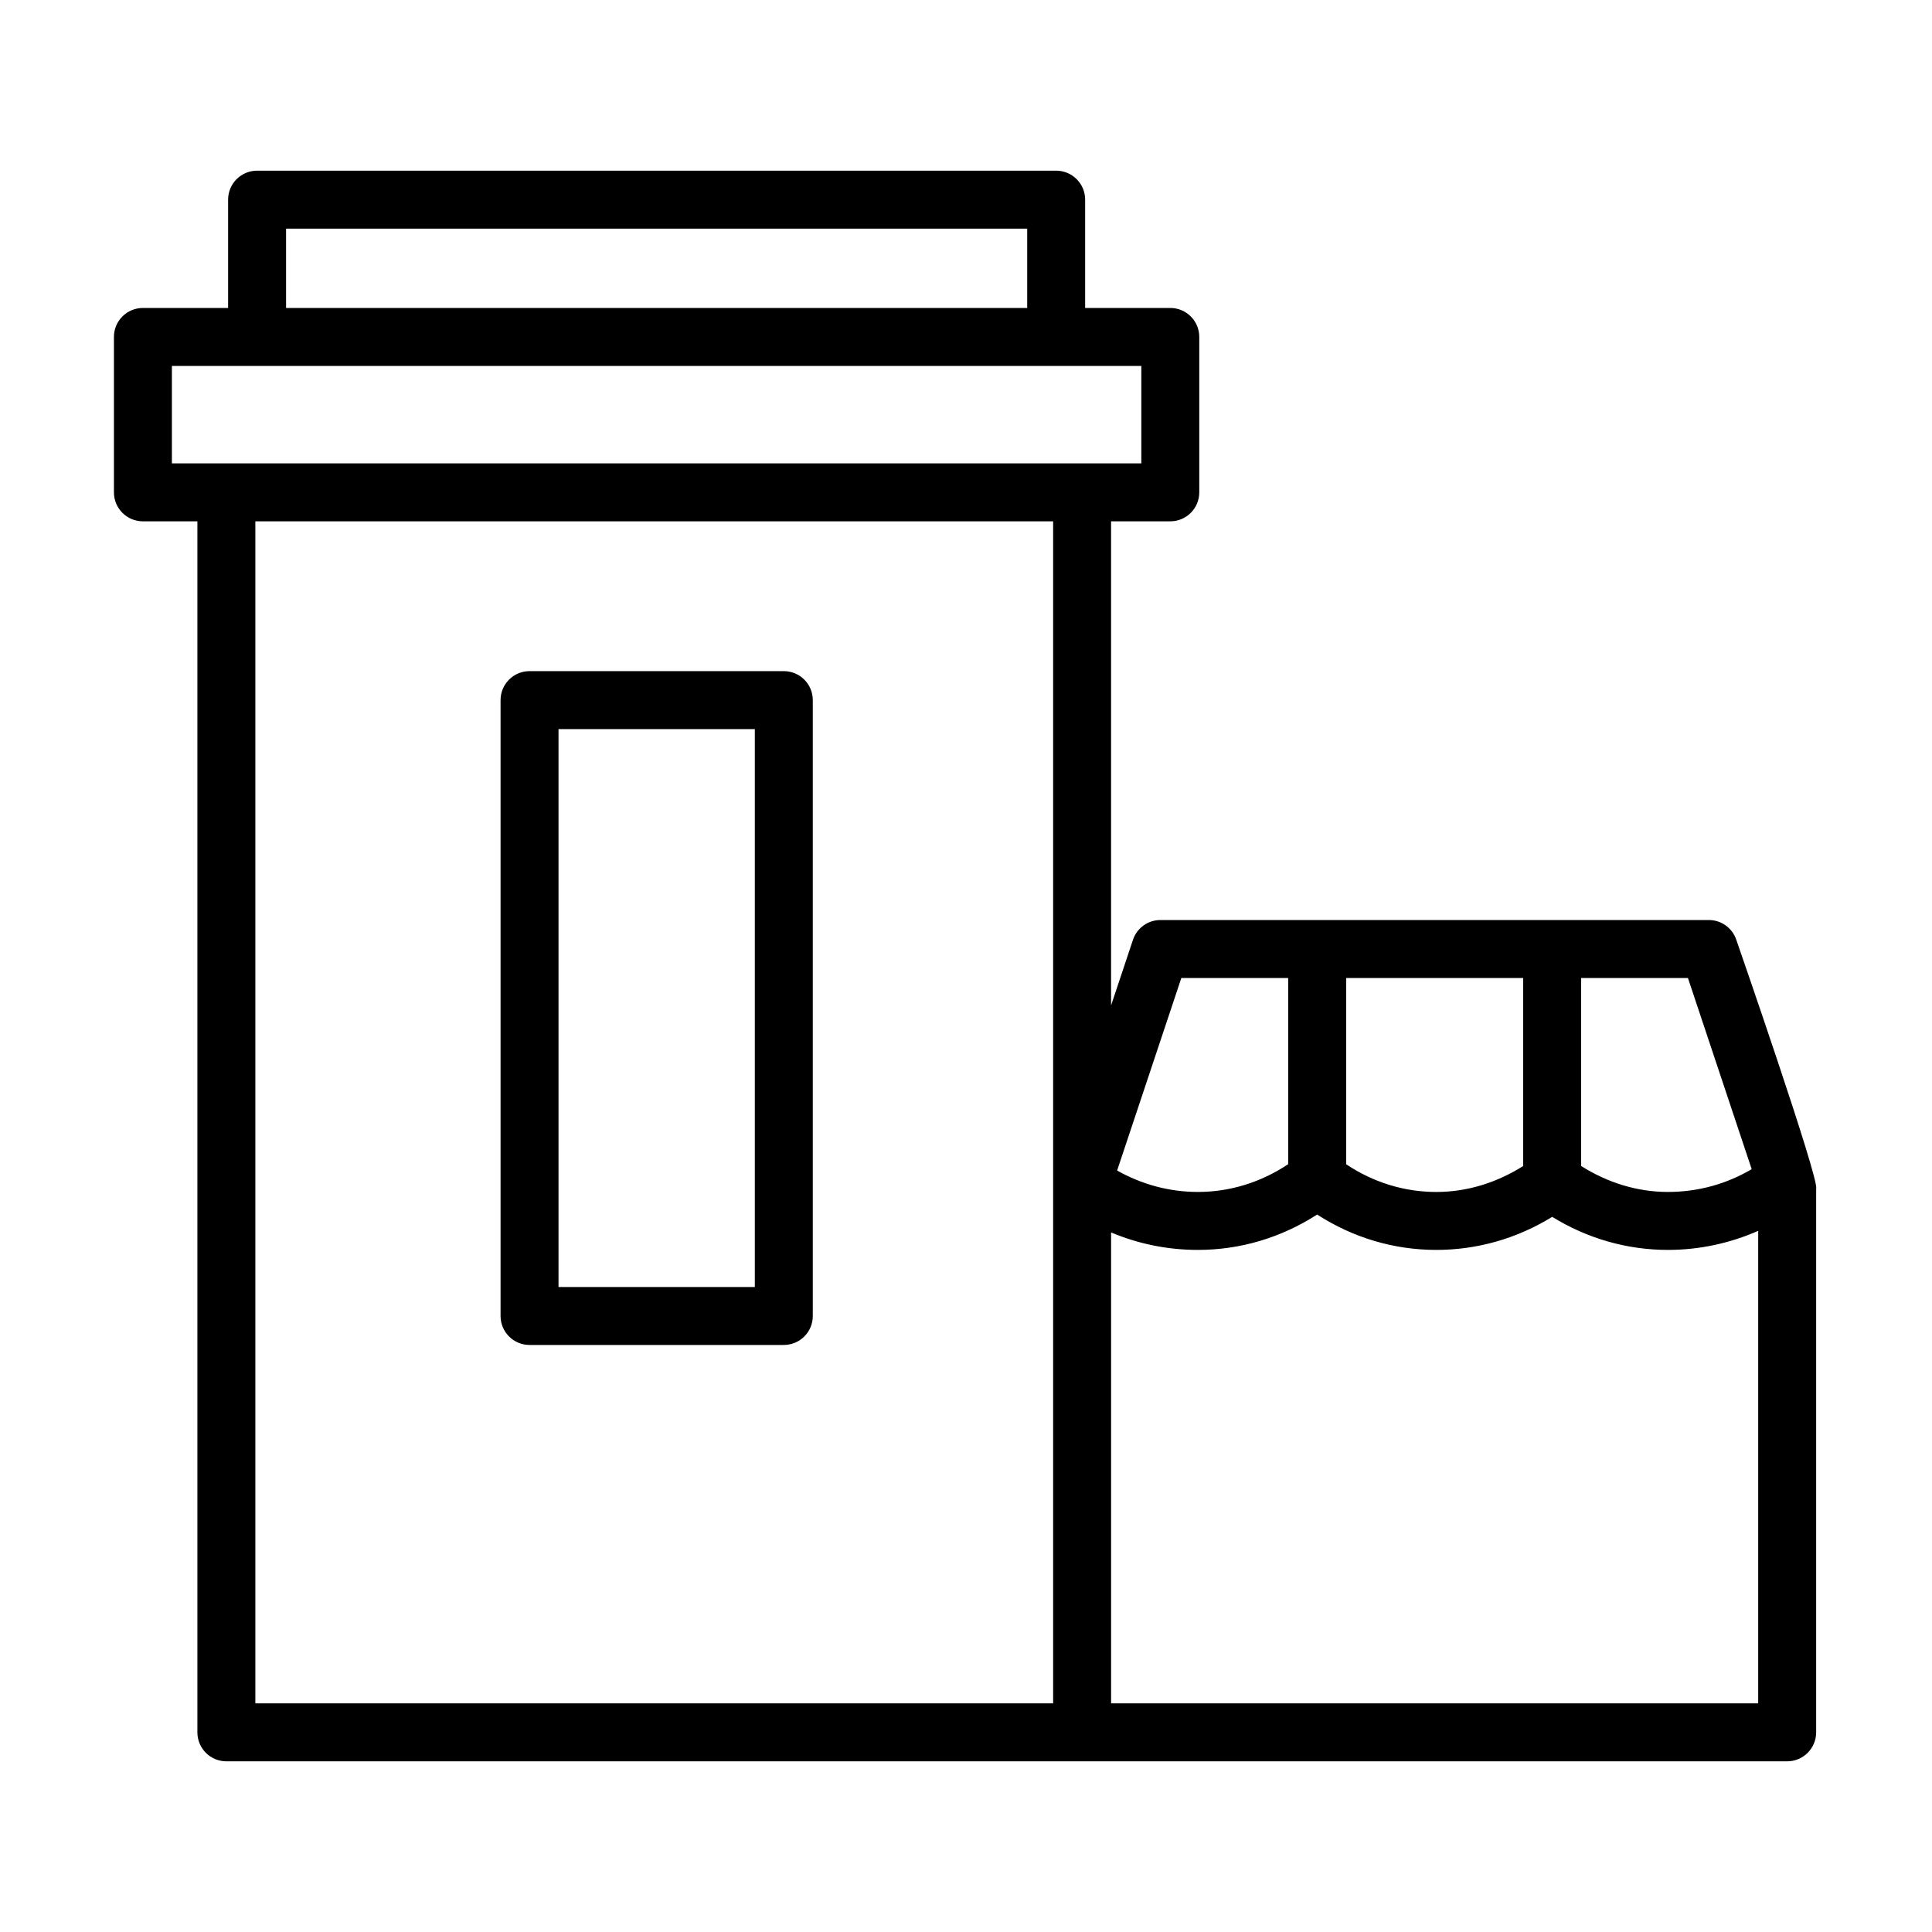
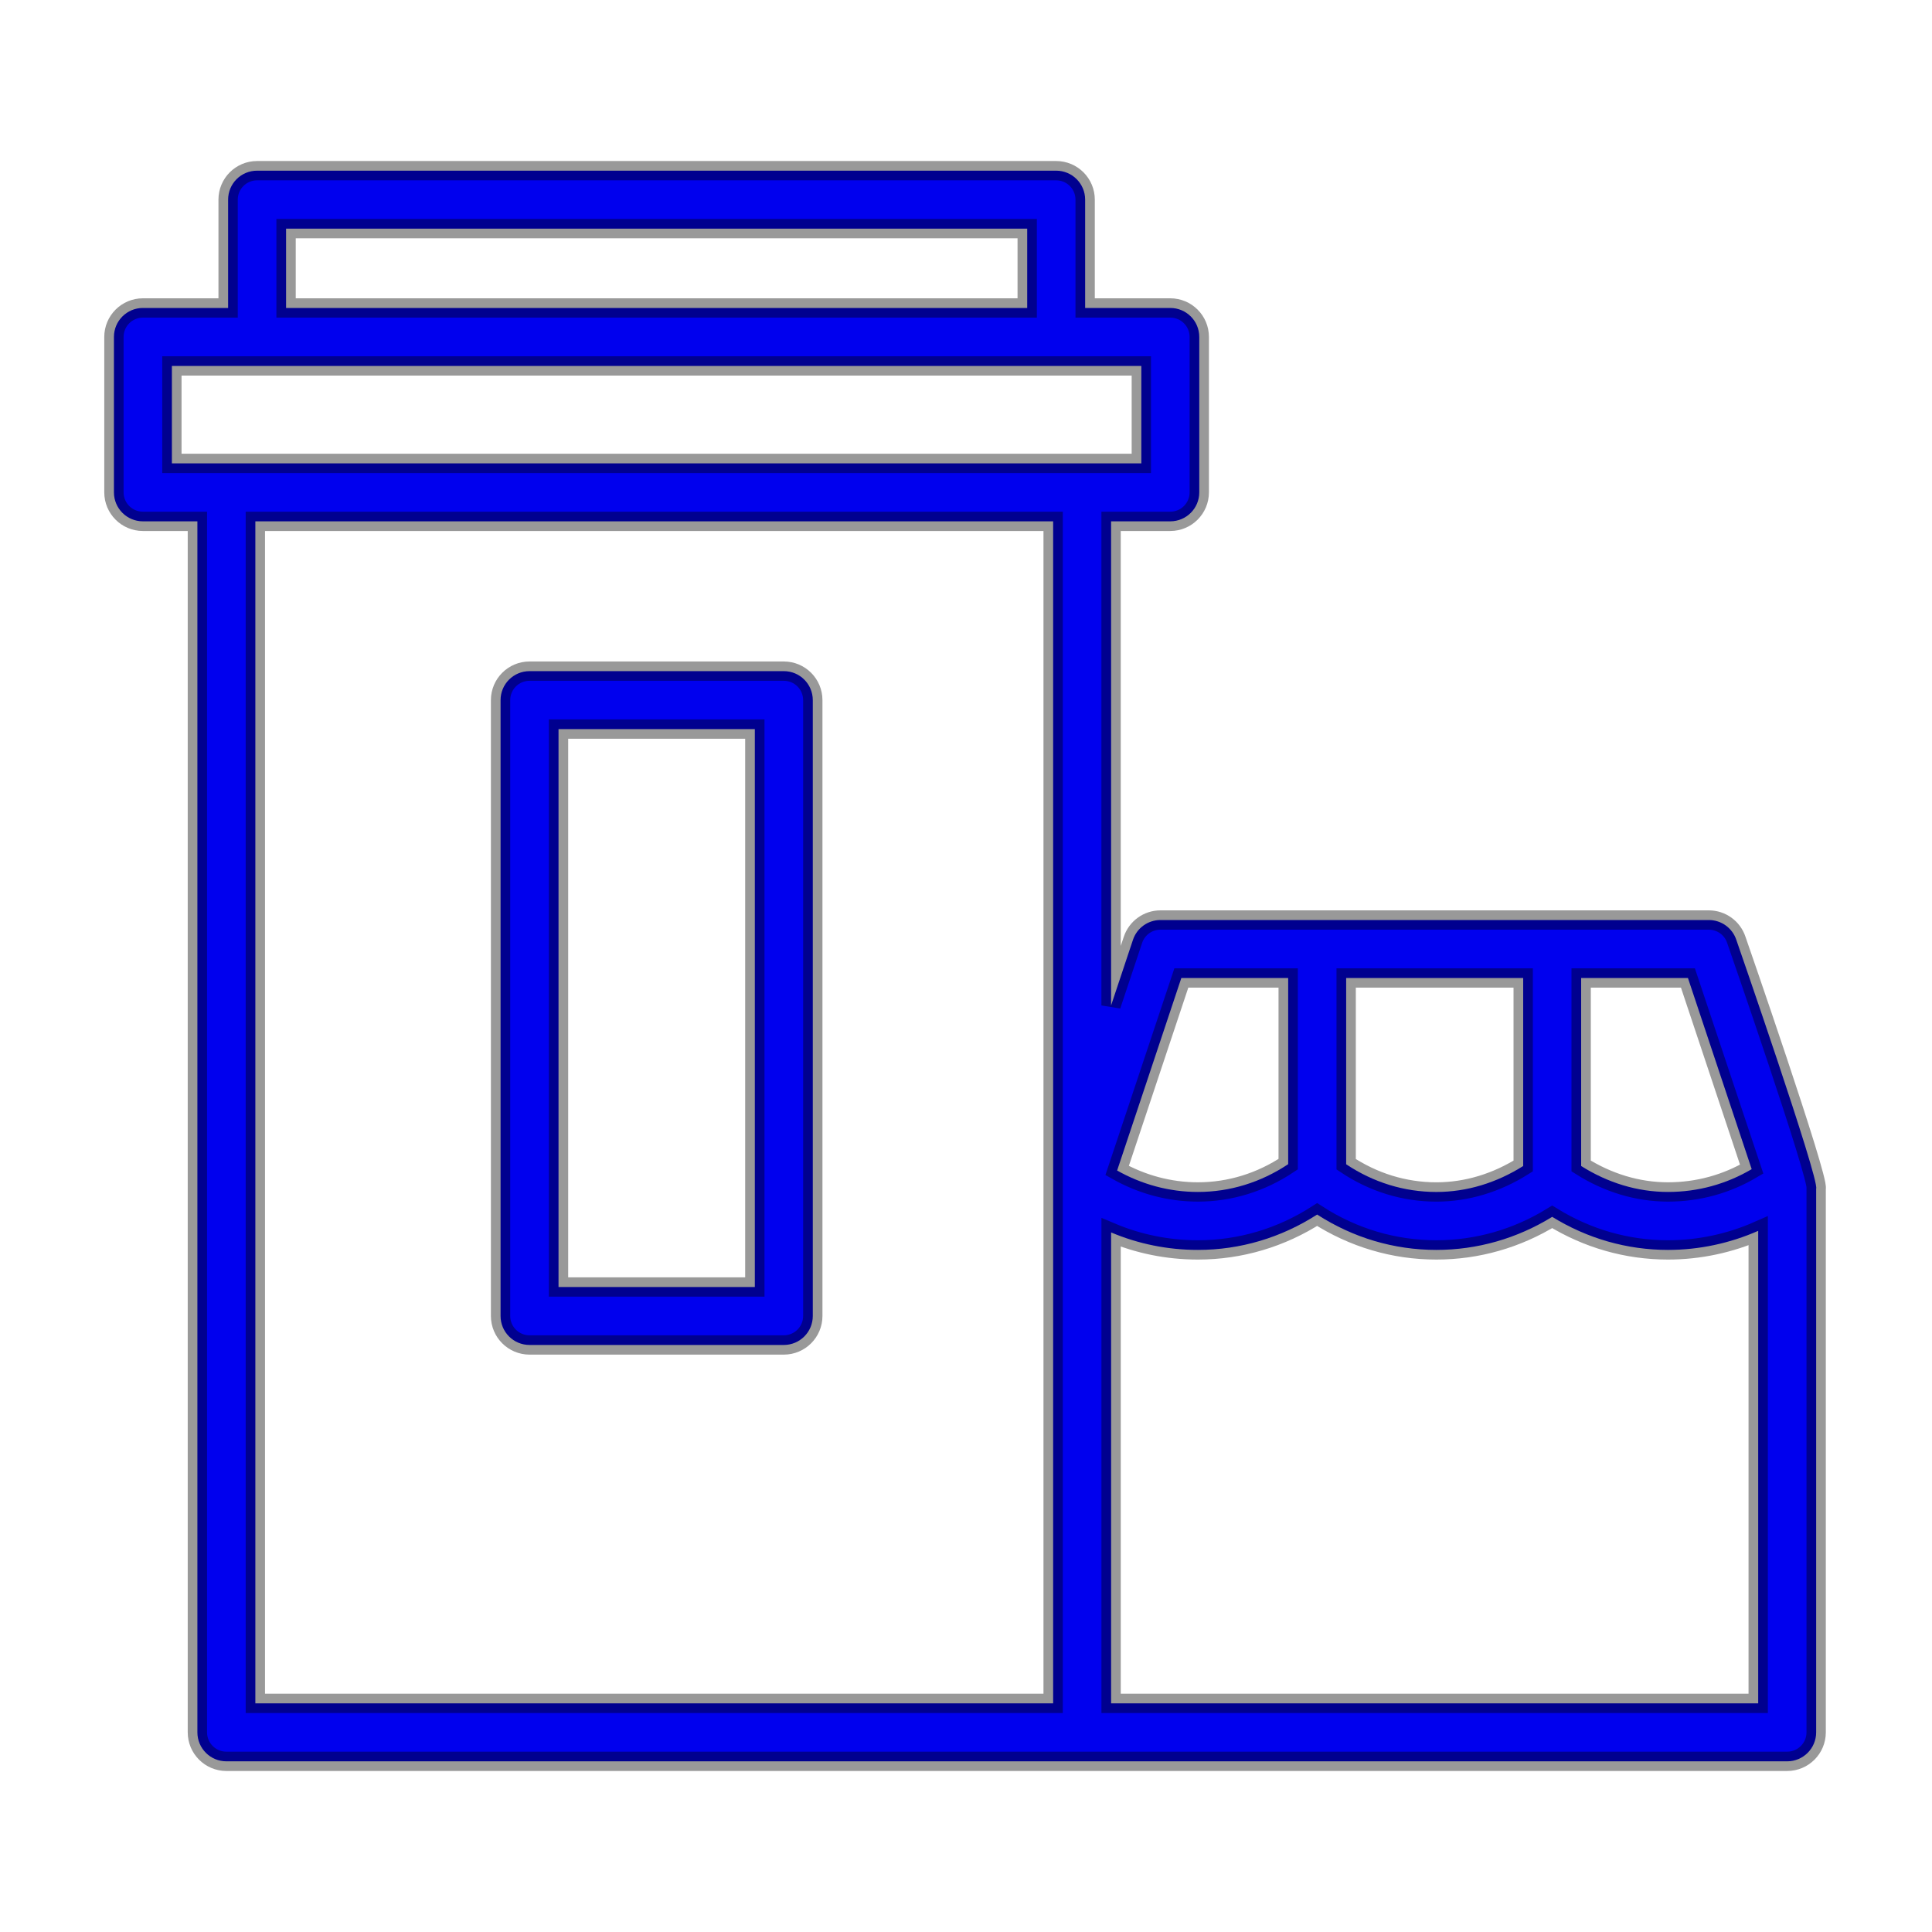
<svg xmlns="http://www.w3.org/2000/svg" version="1.1" id="Layer_1" x="0px" y="0px" viewBox="0 0 100 100" style="enable-background:new 0 0 100 100;" xml:space="preserve">
  <g>
-     <path d="M89.871,48.645c-0.204-0.612-0.777-1.025-1.423-1.025H60.065c-0.646,0-1.219,0.413-1.423,1.025l-1.133,3.397V26.984h3.065   c0.828,0,1.5-0.671,1.5-1.5V17.44c0-0.829-0.672-1.5-1.5-1.5h-4.407v-5.606c0-0.829-0.672-1.5-1.5-1.5h-41.36   c-0.829,0-1.5,0.671-1.5,1.5v5.606h-4.41c-0.829,0-1.5,0.671-1.5,1.5v8.044c0,0.829,0.671,1.5,1.5,1.5h2.82v62.682   c0,0.828,0.671,1.5,1.5,1.5H56.01h36.494c0.828,0,1.5-0.672,1.5-1.5V61.525C94.18,61.047,89.871,48.645,89.871,48.645z    M90.667,60.515c-1.304,0.771-2.779,1.18-4.333,1.18c-1.591,0-3.124-0.478-4.494-1.343V50.62h5.527L90.667,60.515z M69.677,50.62   h9.163v9.733c-1.371,0.864-2.905,1.343-4.496,1.343c-1.66,0-3.259-0.494-4.667-1.434V50.62z M61.146,50.62h5.53v9.638   c-1.414,0.942-3.016,1.437-4.673,1.437c-1.488,0-2.909-0.392-4.181-1.109L61.146,50.62z M14.807,11.834h38.361v4.106H14.807V11.834   z M8.897,18.94h4.41h41.361h4.407v5.044H56.01H11.717h-2.82V18.94z M13.217,26.984H54.51v61.182H13.217V26.984z M57.51,88.166   V63.79c1.409,0.595,2.927,0.905,4.494,0.905c2.191,0,4.304-0.63,6.171-1.83c1.861,1.2,3.973,1.83,6.169,1.83   c2.121,0,4.174-0.588,5.997-1.711c1.821,1.123,3.873,1.711,5.993,1.711c1.616,0,3.209-0.343,4.67-0.987v24.458H57.51z" />
-     <path d="M40.57,34.738H27.409c-0.829,0-1.5,0.671-1.5,1.5v31.877c0,0.828,0.671,1.5,1.5,1.5H40.57c0.829,0,1.5-0.672,1.5-1.5   V36.238C42.07,35.409,41.398,34.738,40.57,34.738z M39.07,66.615H28.909V37.738H39.07V66.615z" />
+     <path fill="#0000ee" stroke="black" stroke-opacity="0.4" stroke-width="1" d="M89.871,48.645c-0.204-0.612-0.777-1.025-1.423-1.025H60.065c-0.646,0-1.219,0.413-1.423,1.025l-1.133,3.397V26.984h3.065   c0.828,0,1.5-0.671,1.5-1.5V17.44c0-0.829-0.672-1.5-1.5-1.5h-4.407v-5.606c0-0.829-0.672-1.5-1.5-1.5h-41.36   c-0.829,0-1.5,0.671-1.5,1.5v5.606h-4.41c-0.829,0-1.5,0.671-1.5,1.5v8.044c0,0.829,0.671,1.5,1.5,1.5h2.82v62.682   c0,0.828,0.671,1.5,1.5,1.5H56.01h36.494c0.828,0,1.5-0.672,1.5-1.5V61.525C94.18,61.047,89.871,48.645,89.871,48.645z    M90.667,60.515c-1.304,0.771-2.779,1.18-4.333,1.18c-1.591,0-3.124-0.478-4.494-1.343V50.62h5.527L90.667,60.515z M69.677,50.62   h9.163v9.733c-1.371,0.864-2.905,1.343-4.496,1.343c-1.66,0-3.259-0.494-4.667-1.434V50.62z M61.146,50.62h5.53v9.638   c-1.414,0.942-3.016,1.437-4.673,1.437c-1.488,0-2.909-0.392-4.181-1.109L61.146,50.62z M14.807,11.834h38.361v4.106H14.807V11.834   z M8.897,18.94h4.41h41.361h4.407v5.044H56.01H11.717h-2.82V18.94z M13.217,26.984H54.51v61.182H13.217V26.984z M57.51,88.166   V63.79c1.409,0.595,2.927,0.905,4.494,0.905c2.191,0,4.304-0.63,6.171-1.83c1.861,1.2,3.973,1.83,6.169,1.83   c2.121,0,4.174-0.588,5.997-1.711c1.821,1.123,3.873,1.711,5.993,1.711c1.616,0,3.209-0.343,4.67-0.987v24.458H57.51z" />
+     <path fill="#0000ee" stroke="black" stroke-opacity="0.4" stroke-width="1" d="M40.57,34.738H27.409c-0.829,0-1.5,0.671-1.5,1.5v31.877c0,0.828,0.671,1.5,1.5,1.5H40.57c0.829,0,1.5-0.672,1.5-1.5   V36.238C42.07,35.409,41.398,34.738,40.57,34.738z M39.07,66.615H28.909V37.738H39.07V66.615z" />
  </g>
</svg>
